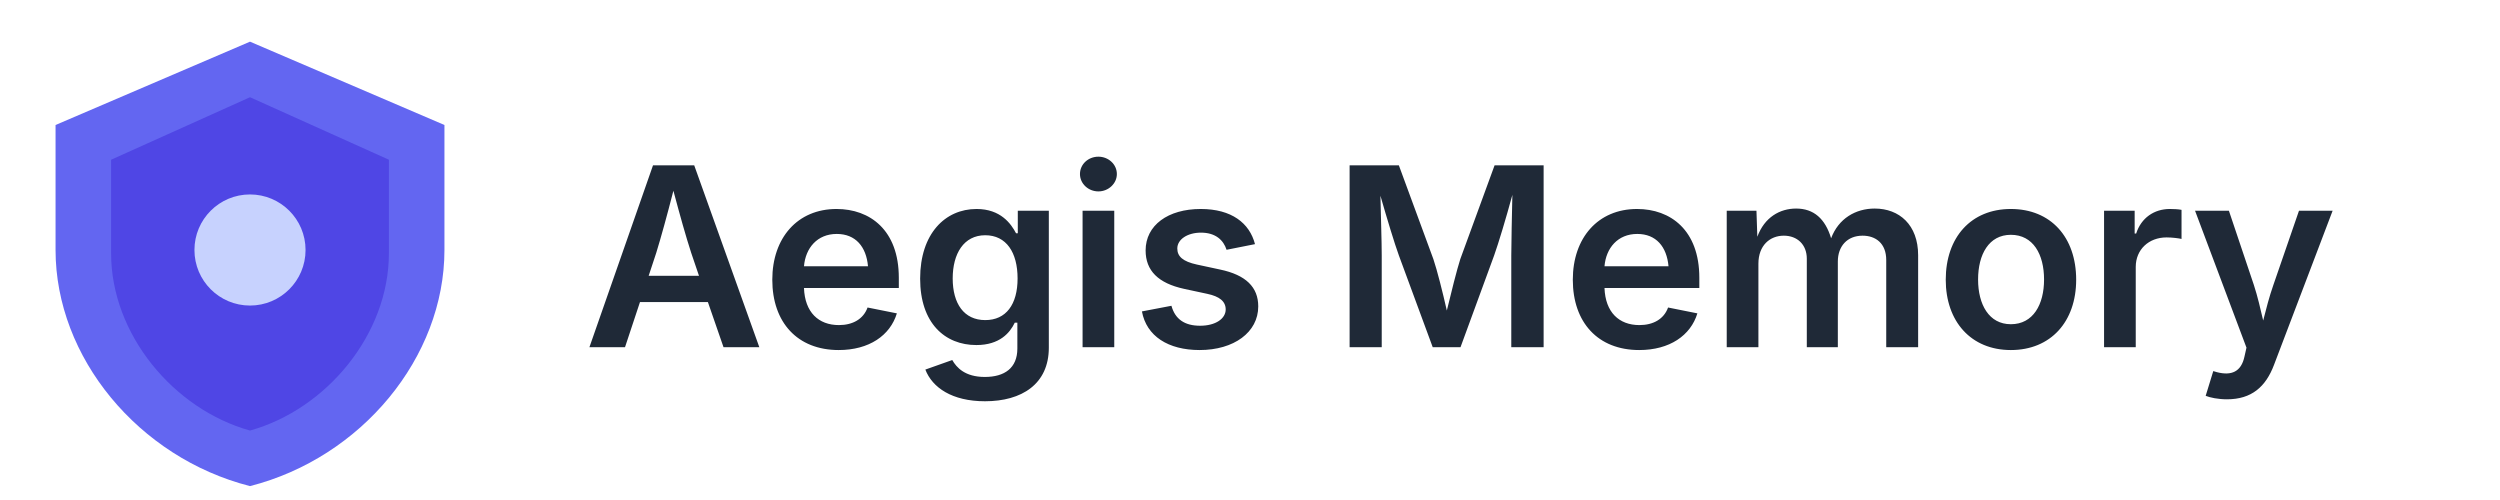
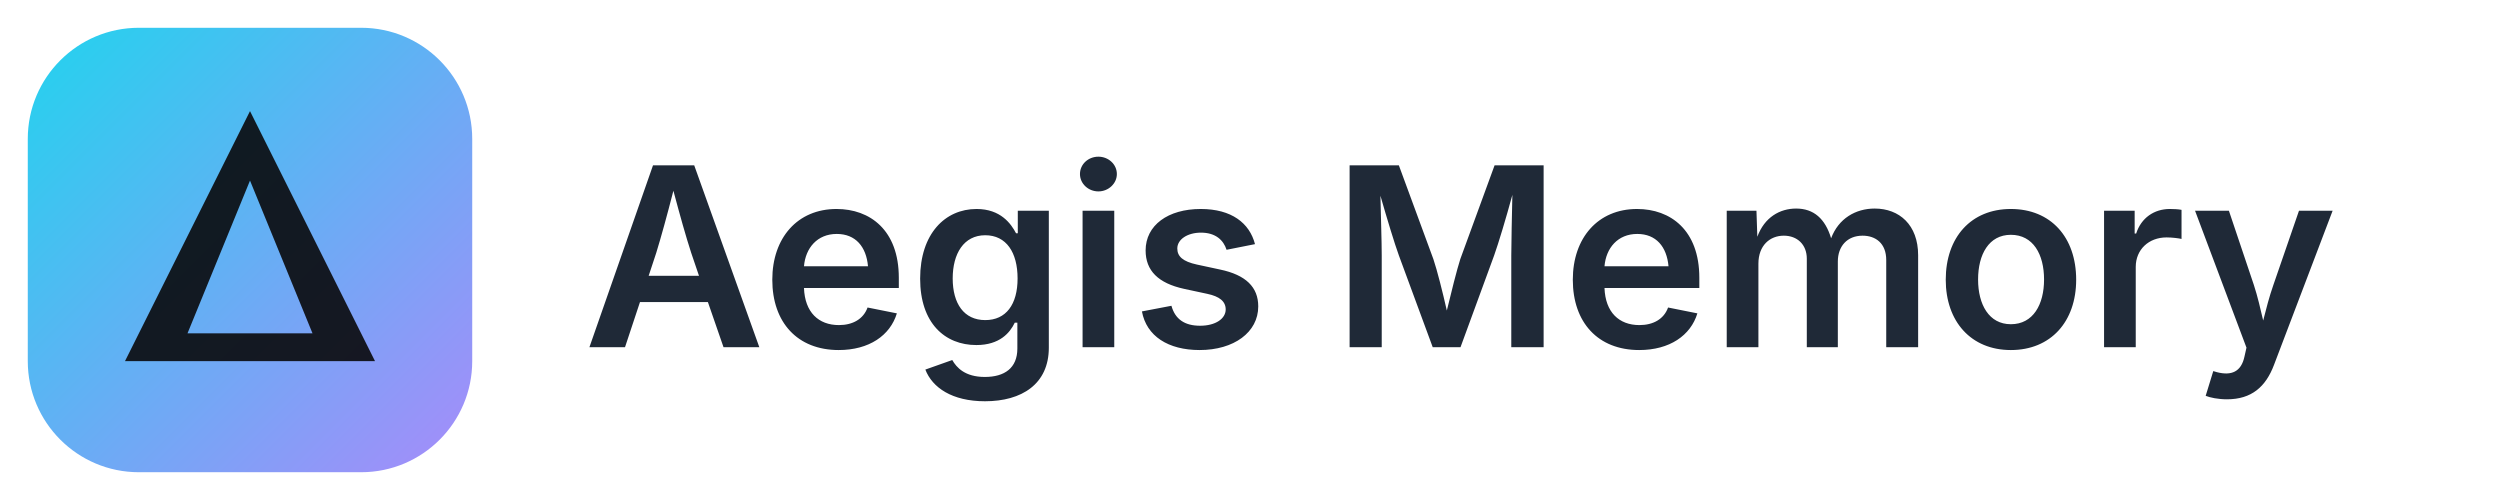
<svg xmlns="http://www.w3.org/2000/svg" width="180" height="36" viewBox="0 0 180 36" fill="none">
-   <path d="M18 3L4 9v9c0 7.73 5.97 14.95 14 17 8.03-2.05 14-9.27 14-17V9L18 3z" fill="#6366F1" />
-   <path d="M18 7l-10 4.5v6.75c0 5.8 4.48 11.21 10 12.75 5.52-1.54 10-6.95 10-12.75V11.5L18 7z" fill="#4F46E5" />
-   <circle cx="18" cy="18" r="4" fill="#C7D2FE" />
+   <rect x="2" y="2" width="32" height="32" rx="8" fill="url(#g)" />
+   <path d="M18 8L27 26H9L18 8Z" fill="#09090b" opacity="0.9" />
+   <path d="M18 13L22.5 24H13.5L18 13Z" fill="url(#g)" />
  <text x="42" y="25" font-family="system-ui, -apple-system, sans-serif" font-size="18" font-weight="600" fill="#1F2937">Aegis Memory</text>
+   <defs>
+     <linearGradient id="g" x1="2" y1="2" x2="34" y2="34" gradientUnits="userSpaceOnUse">
+       <stop stop-color="#22d3ee" />
+       <stop offset="1" stop-color="#a78bfa" />
+     </linearGradient>
+   </defs>
</svg>
